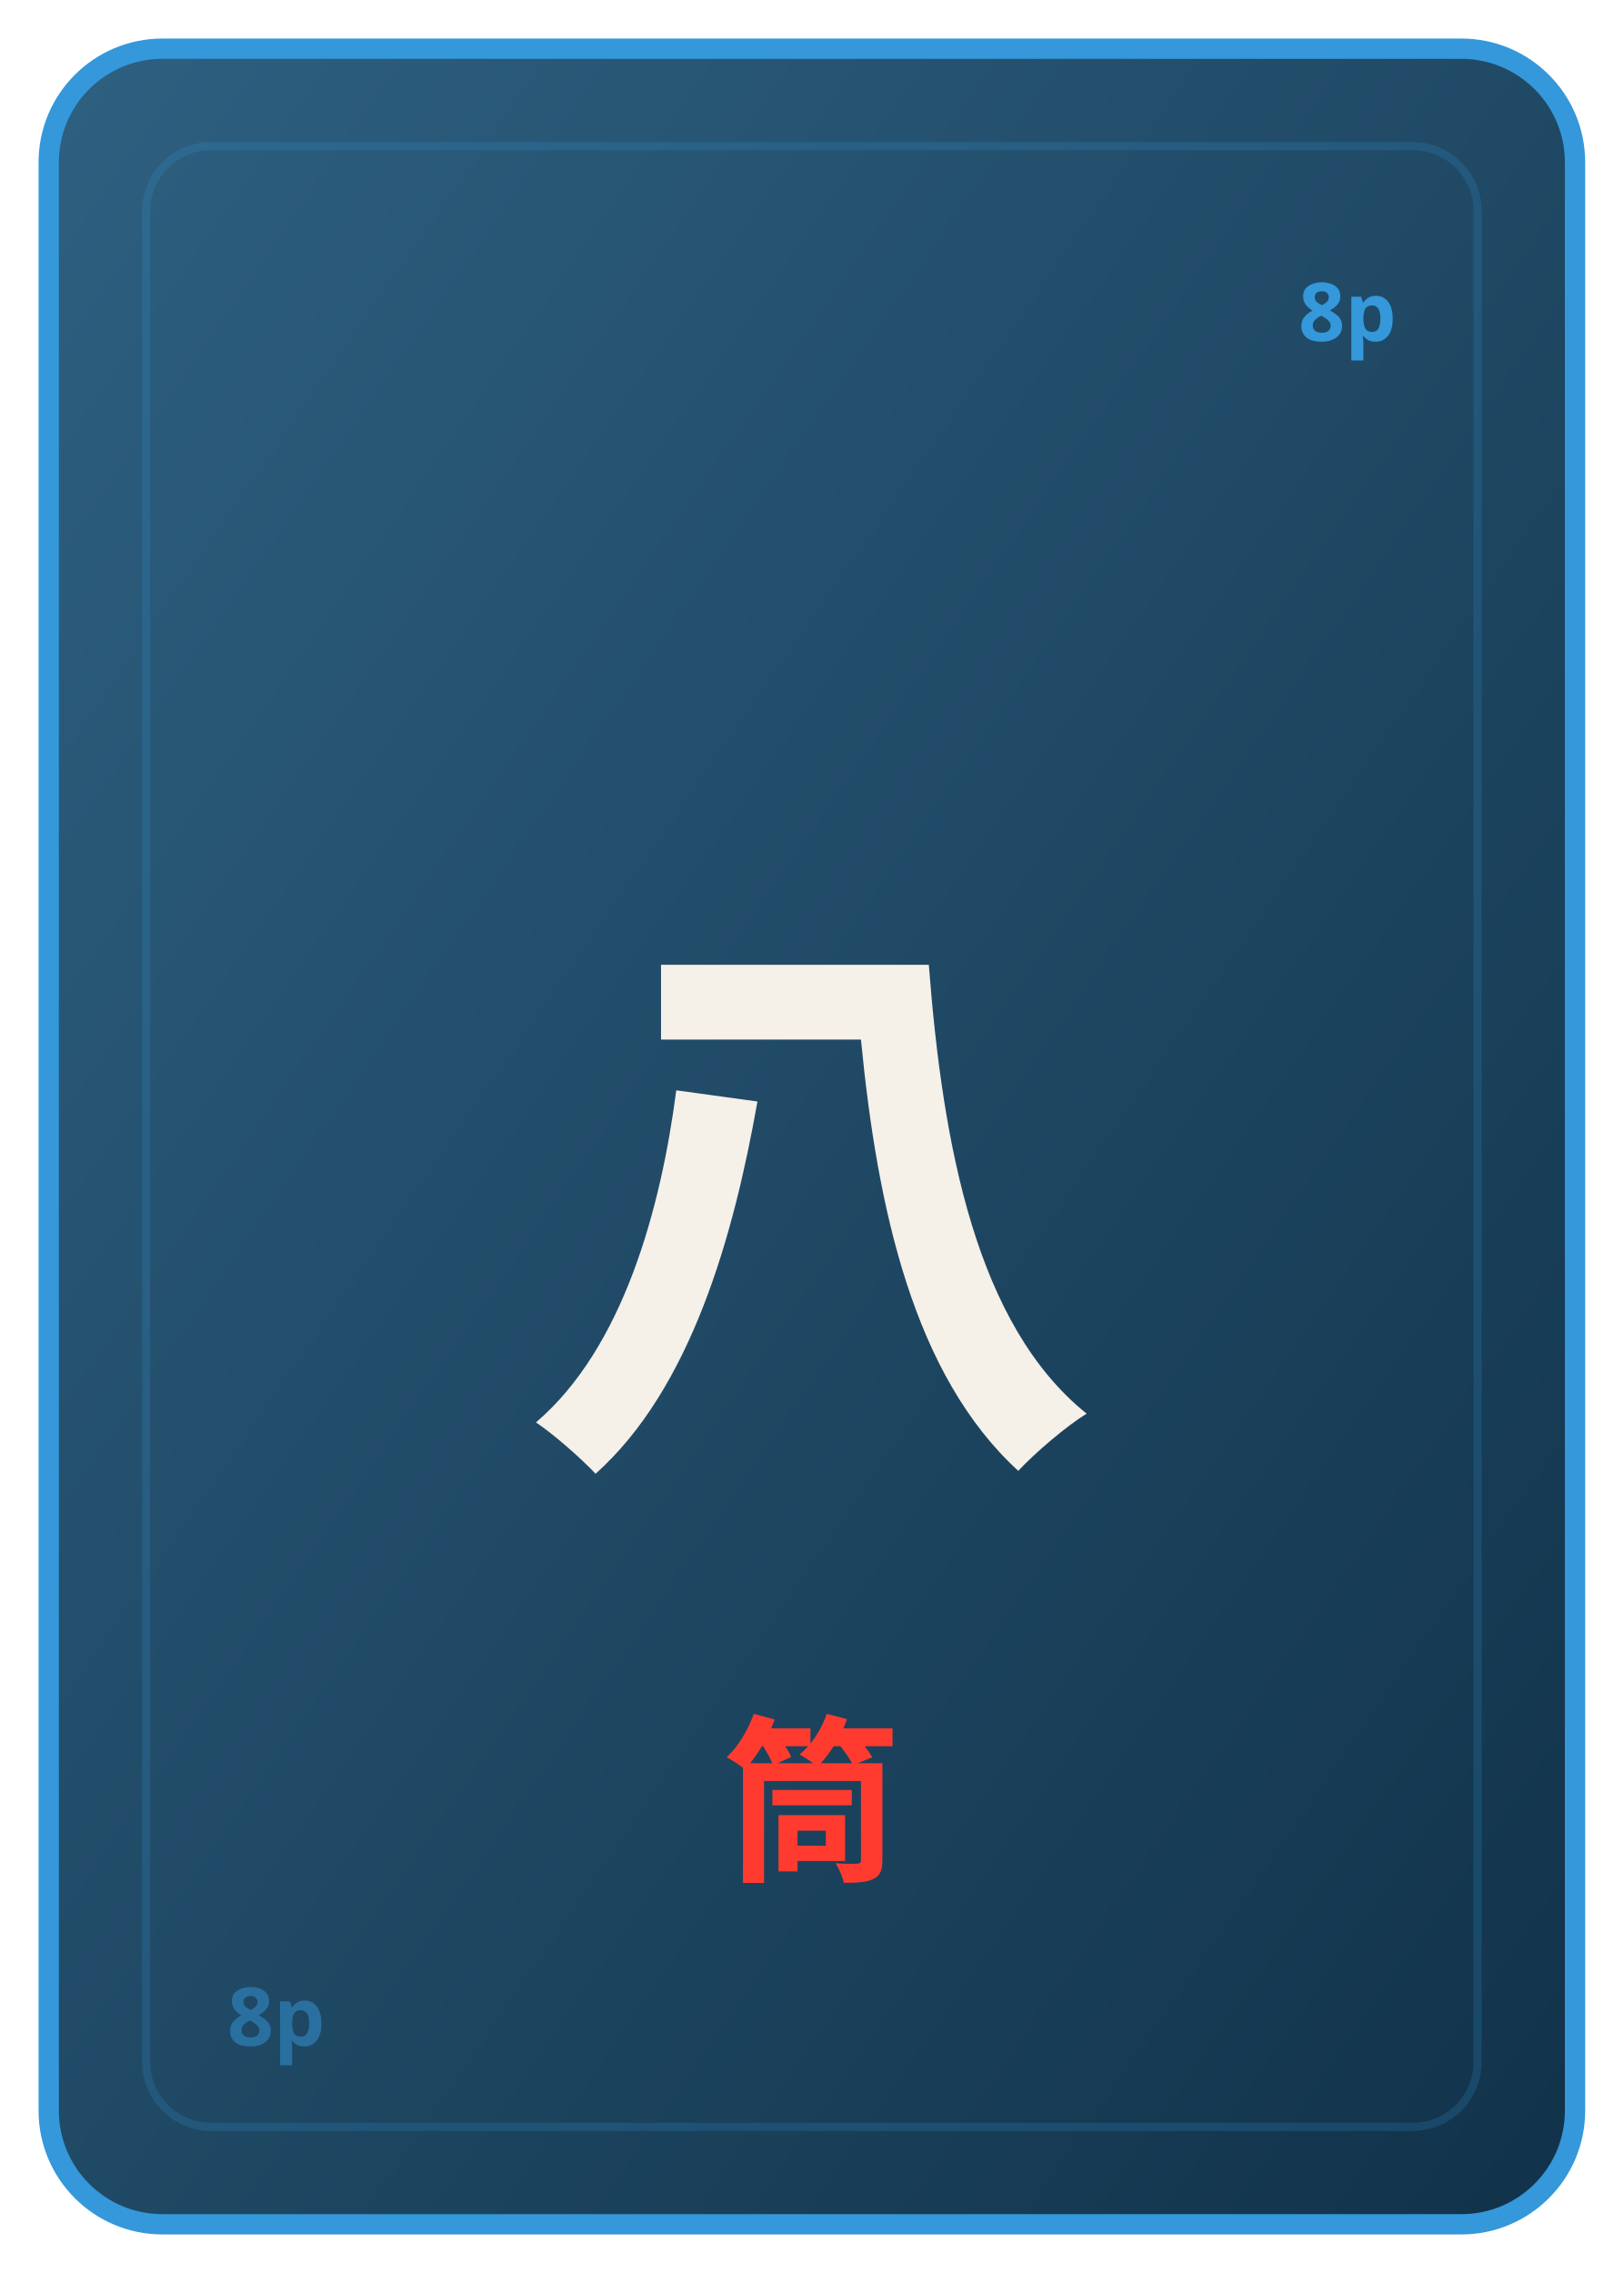
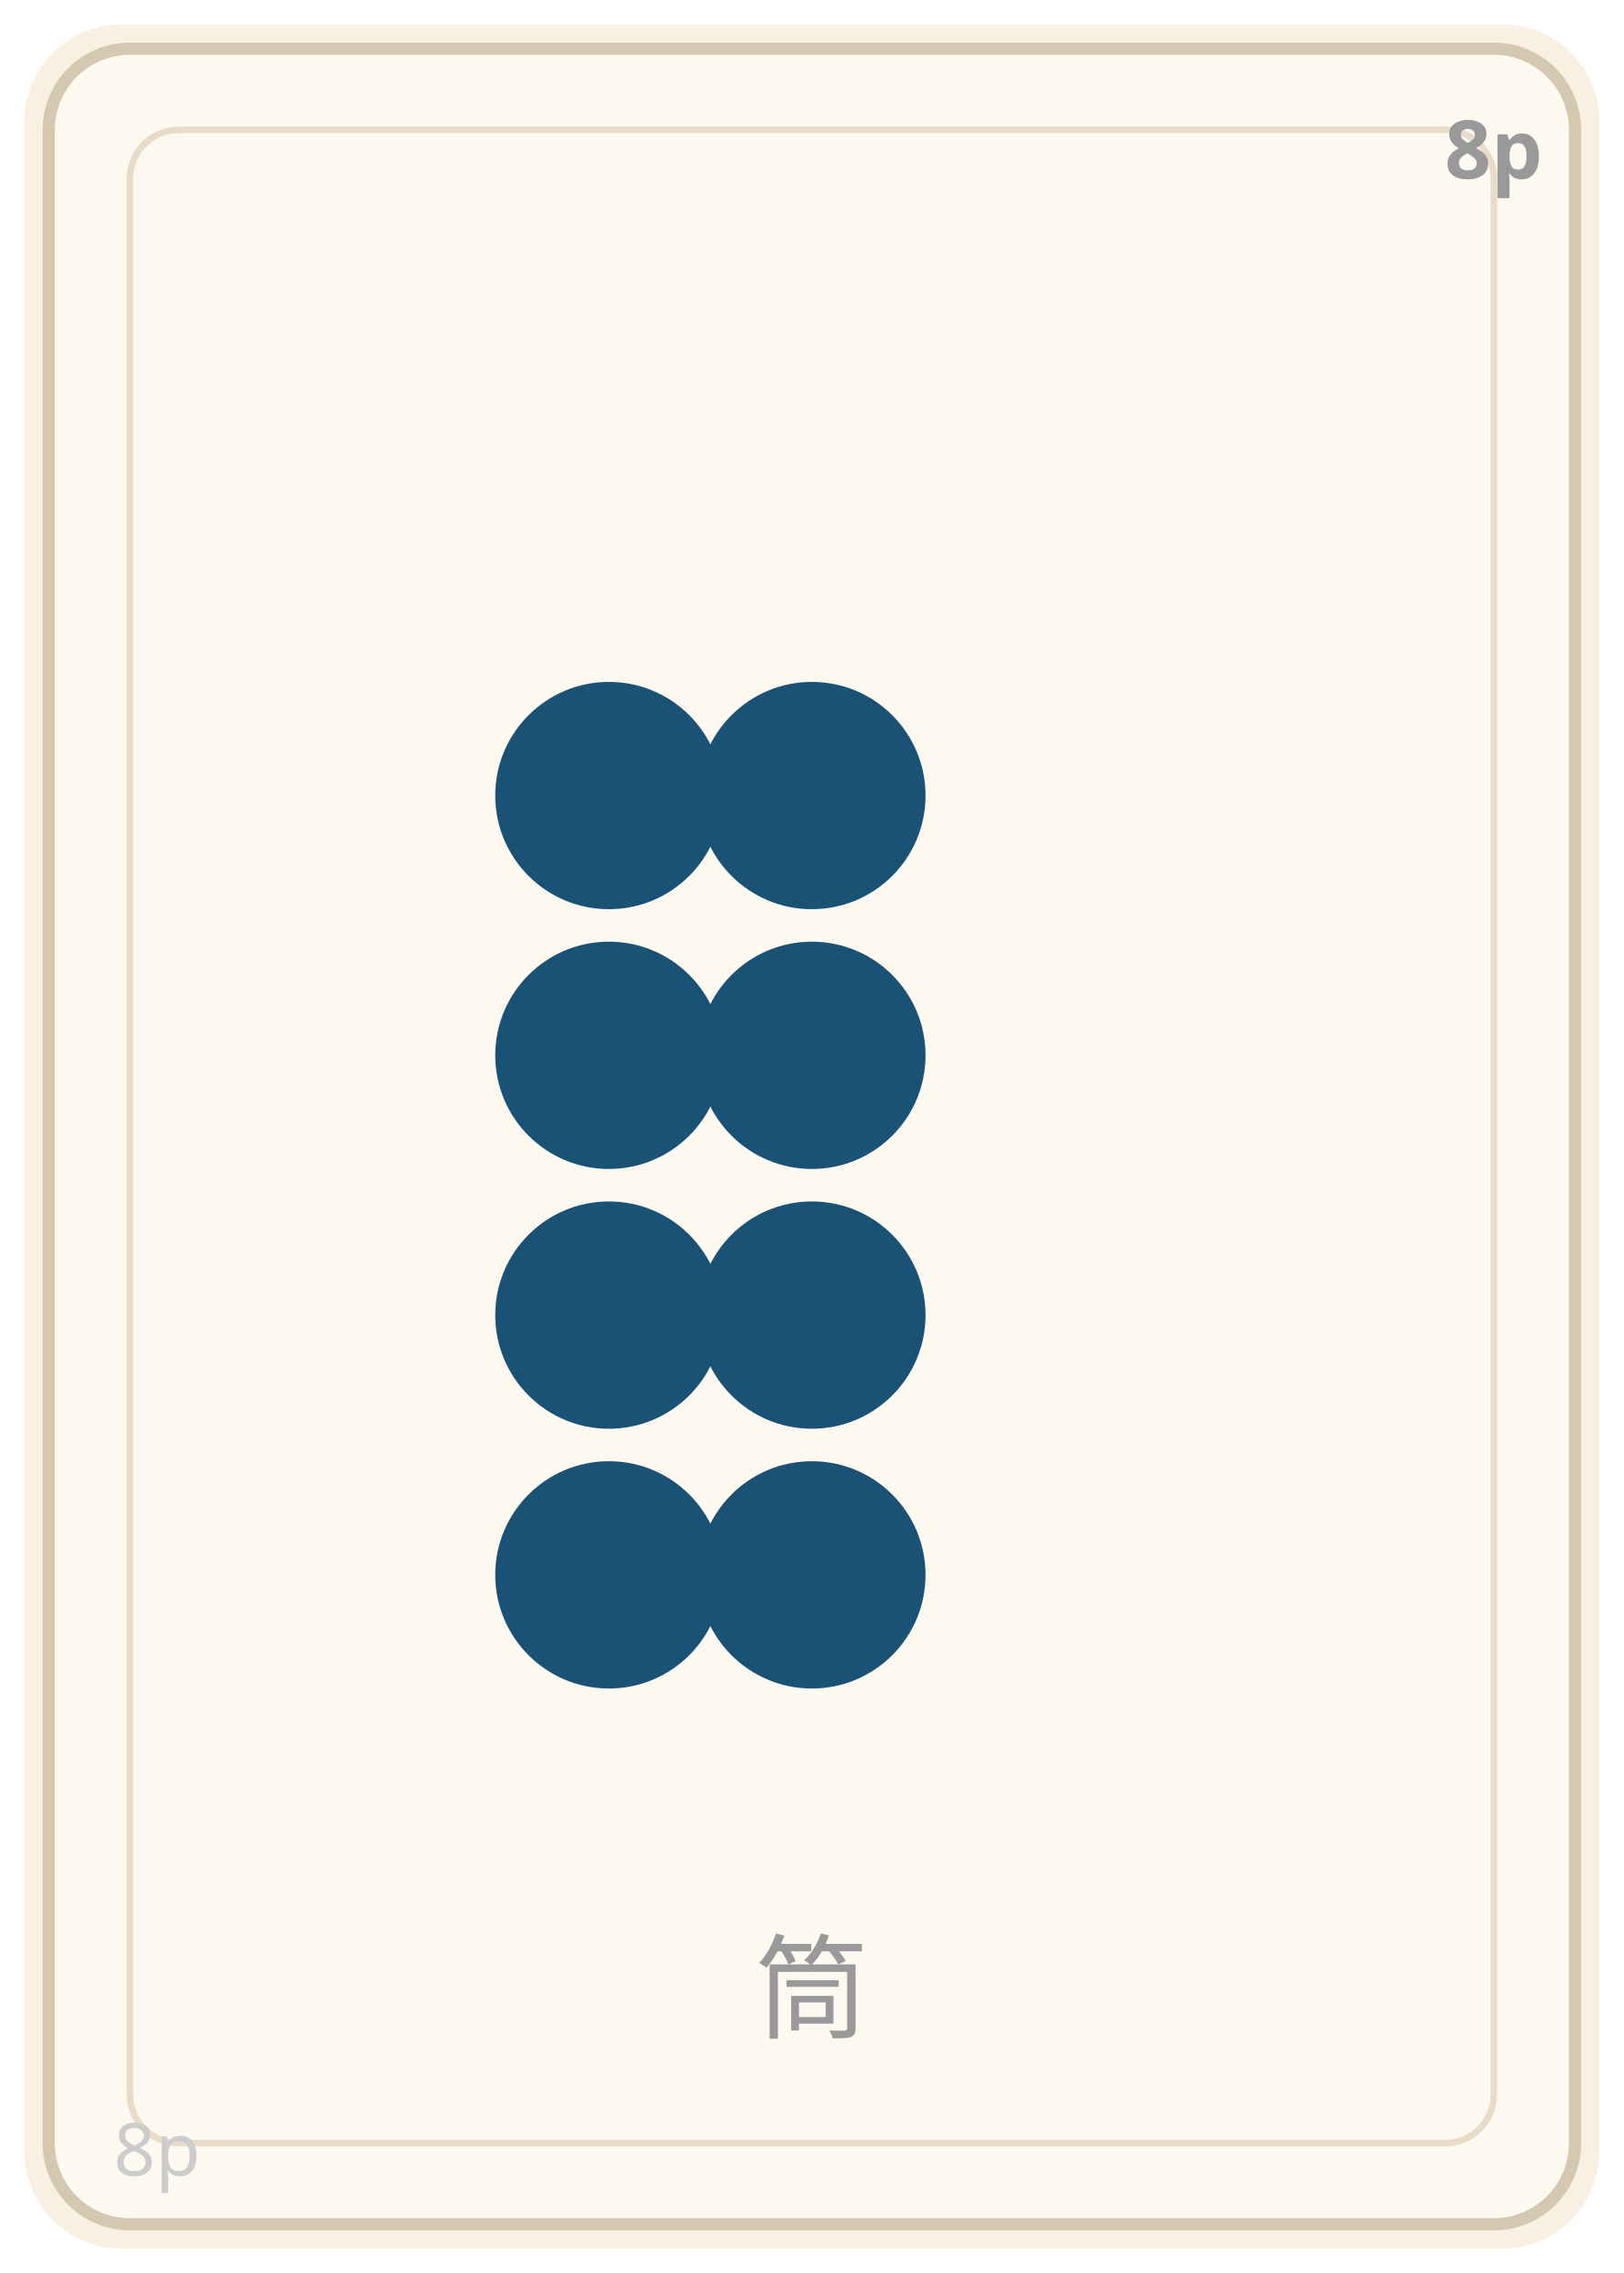
<svg xmlns="http://www.w3.org/2000/svg" viewBox="0 0 200 280" width="200" height="280">
-   <defs>
-     <linearGradient id="bg" x1="0%" y1="0%" x2="100%" y2="100%">
-       <stop offset="0%" style="stop-color:#2e6081" />
-       <stop offset="100%" style="stop-color:#113249" />
-     </linearGradient>
-   </defs>
-   <rect x="6" y="6" width="188" height="268" rx="14" fill="url(#bg)" stroke="#3498DB" stroke-width="2.5" />
-   <rect x="18" y="18" width="164" height="244" rx="8" fill="none" stroke="#3498DB" stroke-opacity="0.2" stroke-width="1" />
-   <text x="100" y="175" text-anchor="middle" font-family="Noto Serif SC, SimSun, serif" font-size="72" font-weight="700" fill="#F5F0E8">八</text>
-   <text x="100" y="230" text-anchor="middle" font-family="Noto Serif SC, SimSun, serif" font-size="22" font-weight="700" fill="#FF3B30">筒</text>
-   <text x="172" y="42" text-anchor="end" font-family="Poppins, sans-serif" font-size="10" font-weight="600" fill="#3498DB">8p</text>
-   <text x="28" y="252" text-anchor="start" font-family="Poppins, sans-serif" font-size="10" font-weight="600" fill="#3498DB" opacity="0.5">8p</text>
+   <rect x="3" y="3" width="194" height="274" rx="12" fill="#F8F0E0" />
+   <rect x="6" y="6" width="188" height="268" rx="10" fill="#FDF8F0" stroke="#D4C8B0" stroke-width="1.5" />
+   <rect x="16" y="16" width="168" height="248" rx="6" fill="none" stroke="#E8DCC8" stroke-width="0.8" />
+   <circle cx="75" cy="98" r="14" fill="#1A5276" />
+   <circle cx="100" cy="98" r="14" fill="#1A5276" />
+   <circle cx="75" cy="130" r="14" fill="#1A5276" />
+   <circle cx="100" cy="130" r="14" fill="#1A5276" />
+   <circle cx="75" cy="162" r="14" fill="#1A5276" />
+   <circle cx="100" cy="162" r="14" fill="#1A5276" />
+   <circle cx="75" cy="194" r="14" fill="#1A5276" />
+   <circle cx="100" cy="194" r="14" fill="#1A5276" />
+   <text x="100" y="250" text-anchor="middle" font-family="serif" font-size="14" fill="#999">筒</text>
+   <text x="190" y="22" text-anchor="end" font-family="sans-serif" font-size="10" font-weight="600" fill="#999">8p</text>
+   <text x="14" y="268" text-anchor="start" font-family="sans-serif" font-size="9" fill="#CCC">8p</text>
</svg>
